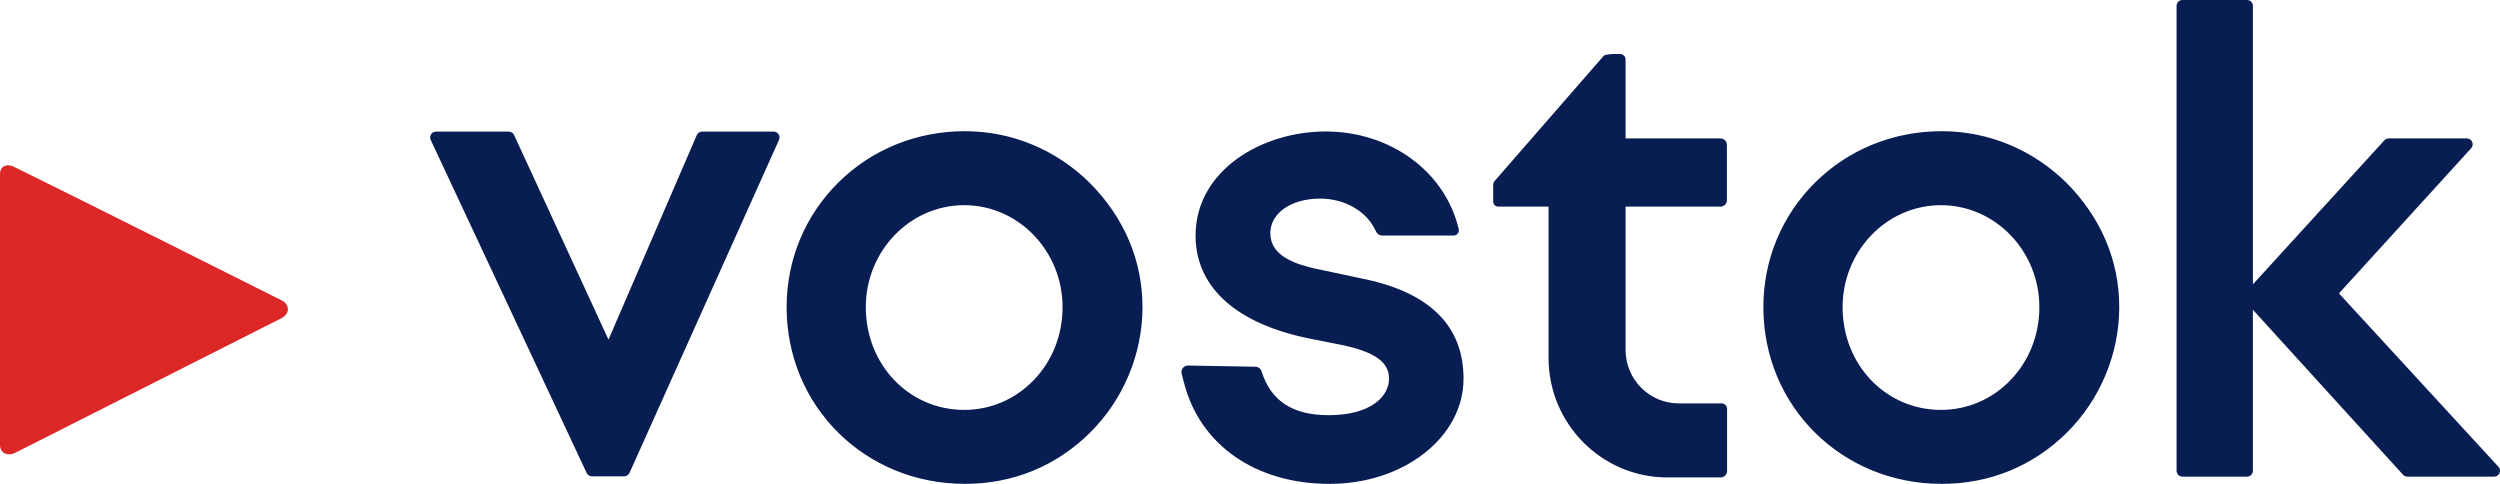
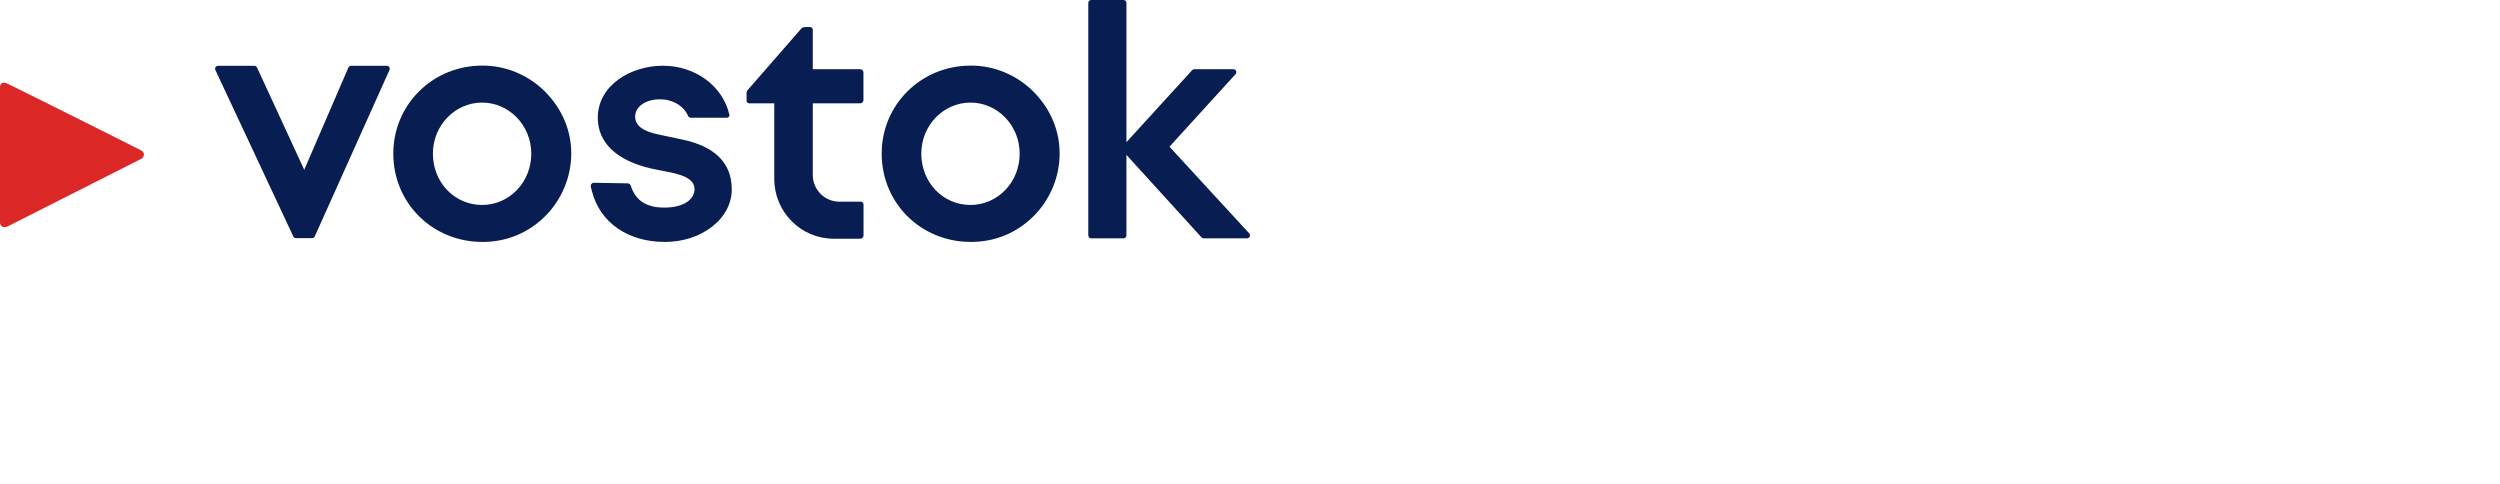
- <svg xmlns="http://www.w3.org/2000/svg" id="" viewBox="0 0 124 24" style="background-color:#ffffff00" version="1.1" xml:space="preserve" x="0px" y="0px" width="124px" height="24px">
+ <svg xmlns="http://www.w3.org/2000/svg" id="" viewBox="0 0 248 48" style="background-color:#ffffff00" version="1.1" xml:space="preserve" x="0px" y="0px" width="248px" height="48px">
  <g id="Layer_1_1">
    <path d="M 13.983 14.906 C 13.983 14.906 3.715 9.753 0.682 8.269 C 0.339 8.101 0 8.242 0.001 8.621 L 0 22.076 C 0 22.491 0.402 22.637 0.744 22.464 L 13.982 15.771 C 14.382 15.556 14.376 15.104 13.983 14.906 Z" fill="#dc2727" />
    <path d="M 123.923 23.152 L 116.012 14.552 L 122.569 7.354 C 122.647 7.267 122.667 7.147 122.62 7.04 C 122.574 6.933 122.472 6.866 122.356 6.866 L 118.477 6.866 C 118.395 6.866 118.318 6.901 118.264 6.96 L 111.743 14.104 L 111.743 0.291 C 111.743 0.131 111.614 0 111.455 0 L 108.246 0 C 108.087 0 107.958 0.131 107.958 0.291 L 107.958 23.35 C 107.958 23.511 108.087 23.642 108.246 23.642 L 111.455 23.642 C 111.614 23.642 111.743 23.511 111.743 23.35 L 111.743 15.364 L 119.19 23.547 C 119.245 23.607 119.322 23.642 119.403 23.642 L 123.711 23.642 C 123.827 23.642 123.929 23.574 123.976 23.466 C 124.022 23.359 124.002 23.239 123.923 23.152 ZM 96.308 6.507 C 93.913 6.507 91.681 7.413 90.023 9.059 C 88.373 10.697 87.463 12.89 87.463 15.236 C 87.463 20.151 91.349 24 96.308 24 C 98.681 24 100.822 23.127 102.498 21.476 C 104.162 19.836 105.115 17.563 105.115 15.236 C 105.115 12.925 104.21 10.793 102.498 9.068 C 100.822 7.417 98.623 6.507 96.308 6.507 ZM 101.152 15.236 C 101.152 16.613 100.643 17.899 99.718 18.857 C 98.801 19.807 97.577 20.331 96.272 20.331 C 93.536 20.331 91.393 18.093 91.393 15.236 C 91.393 12.447 93.581 10.177 96.272 10.177 C 98.963 10.177 101.152 12.447 101.152 15.236 ZM 85.389 20.007 L 83.262 20.007 C 81.809 20.007 80.628 18.816 80.628 17.354 L 80.628 10.248 L 85.339 10.248 C 85.513 10.248 85.654 10.106 85.654 9.931 L 85.654 7.184 C 85.654 7.009 85.513 6.866 85.339 6.866 L 80.628 6.866 L 80.628 2.948 C 80.628 2.8 80.509 2.679 80.362 2.679 L 79.974 2.679 C 79.97 2.679 79.61 2.696 79.544 2.768 L 74.142 8.968 C 74.09 9.03 74.062 9.102 74.062 9.179 L 74.062 9.999 C 74.062 10.137 74.174 10.248 74.309 10.248 L 76.807 10.248 L 76.807 17.749 C 76.807 21.02 79.448 23.68 82.695 23.68 L 85.344 23.68 C 85.428 23.68 85.509 23.647 85.568 23.587 C 85.63 23.526 85.663 23.444 85.663 23.357 L 85.663 20.281 C 85.663 20.13 85.54 20.007 85.389 20.007 ZM 47.86 6.507 C 45.465 6.507 43.233 7.413 41.575 9.059 C 39.925 10.697 39.016 12.891 39.016 15.236 C 39.016 20.151 42.9 24 47.86 24 C 50.233 24 52.374 23.127 54.05 21.476 C 55.713 19.837 56.668 17.563 56.668 15.236 C 56.668 12.925 55.763 10.793 54.05 9.068 C 52.373 7.417 50.175 6.507 47.86 6.507 ZM 52.703 15.236 C 52.703 16.613 52.195 17.899 51.27 18.857 C 50.353 19.807 49.13 20.331 47.824 20.331 C 45.088 20.331 42.944 18.093 42.944 15.236 C 42.944 12.447 45.133 10.177 47.824 10.177 C 50.515 10.177 52.703 12.447 52.703 15.236 ZM 38.375 6.528 L 34.824 6.528 C 34.709 6.528 34.605 6.597 34.56 6.703 L 30.181 16.845 L 25.498 6.696 C 25.451 6.594 25.348 6.528 25.236 6.528 L 21.625 6.528 C 21.525 6.528 21.434 6.579 21.381 6.663 C 21.328 6.748 21.321 6.852 21.364 6.943 L 29.098 23.459 C 29.146 23.561 29.248 23.626 29.36 23.626 L 30.961 23.626 C 31.074 23.626 31.177 23.559 31.224 23.455 L 38.638 6.939 C 38.678 6.848 38.671 6.745 38.617 6.661 C 38.564 6.578 38.473 6.528 38.375 6.528 ZM 67.551 13.815 L 65.162 13.307 C 64.159 13.071 63.008 12.66 63.008 11.565 C 63.008 10.572 64.044 9.851 65.472 9.851 C 66.724 9.851 67.815 10.493 68.251 11.486 C 68.303 11.604 68.42 11.681 68.549 11.681 L 72.107 11.681 C 72.186 11.681 72.258 11.645 72.306 11.584 C 72.354 11.523 72.371 11.445 72.354 11.369 C 71.684 8.515 68.97 6.521 65.752 6.521 C 62.581 6.521 59.3 8.454 59.3 11.687 C 59.3 14.147 61.172 15.931 64.573 16.71 C 64.896 16.785 65.282 16.86 65.692 16.94 L 66.498 17.099 C 68.178 17.445 68.896 17.947 68.896 18.78 C 68.896 19.683 67.967 20.593 65.894 20.593 C 64.114 20.593 63.028 19.881 62.574 18.417 C 62.532 18.284 62.41 18.192 62.27 18.19 L 58.927 18.13 C 58.822 18.13 58.73 18.175 58.669 18.254 C 58.606 18.335 58.585 18.437 58.61 18.536 L 58.726 18.984 C 59.519 22.078 62.286 24 65.945 24 C 67.731 24 69.404 23.459 70.652 22.477 C 71.903 21.494 72.591 20.181 72.591 18.78 C 72.591 16.154 70.895 14.483 67.551 13.815 Z" fill="#081d52" />
  </g>
</svg>
